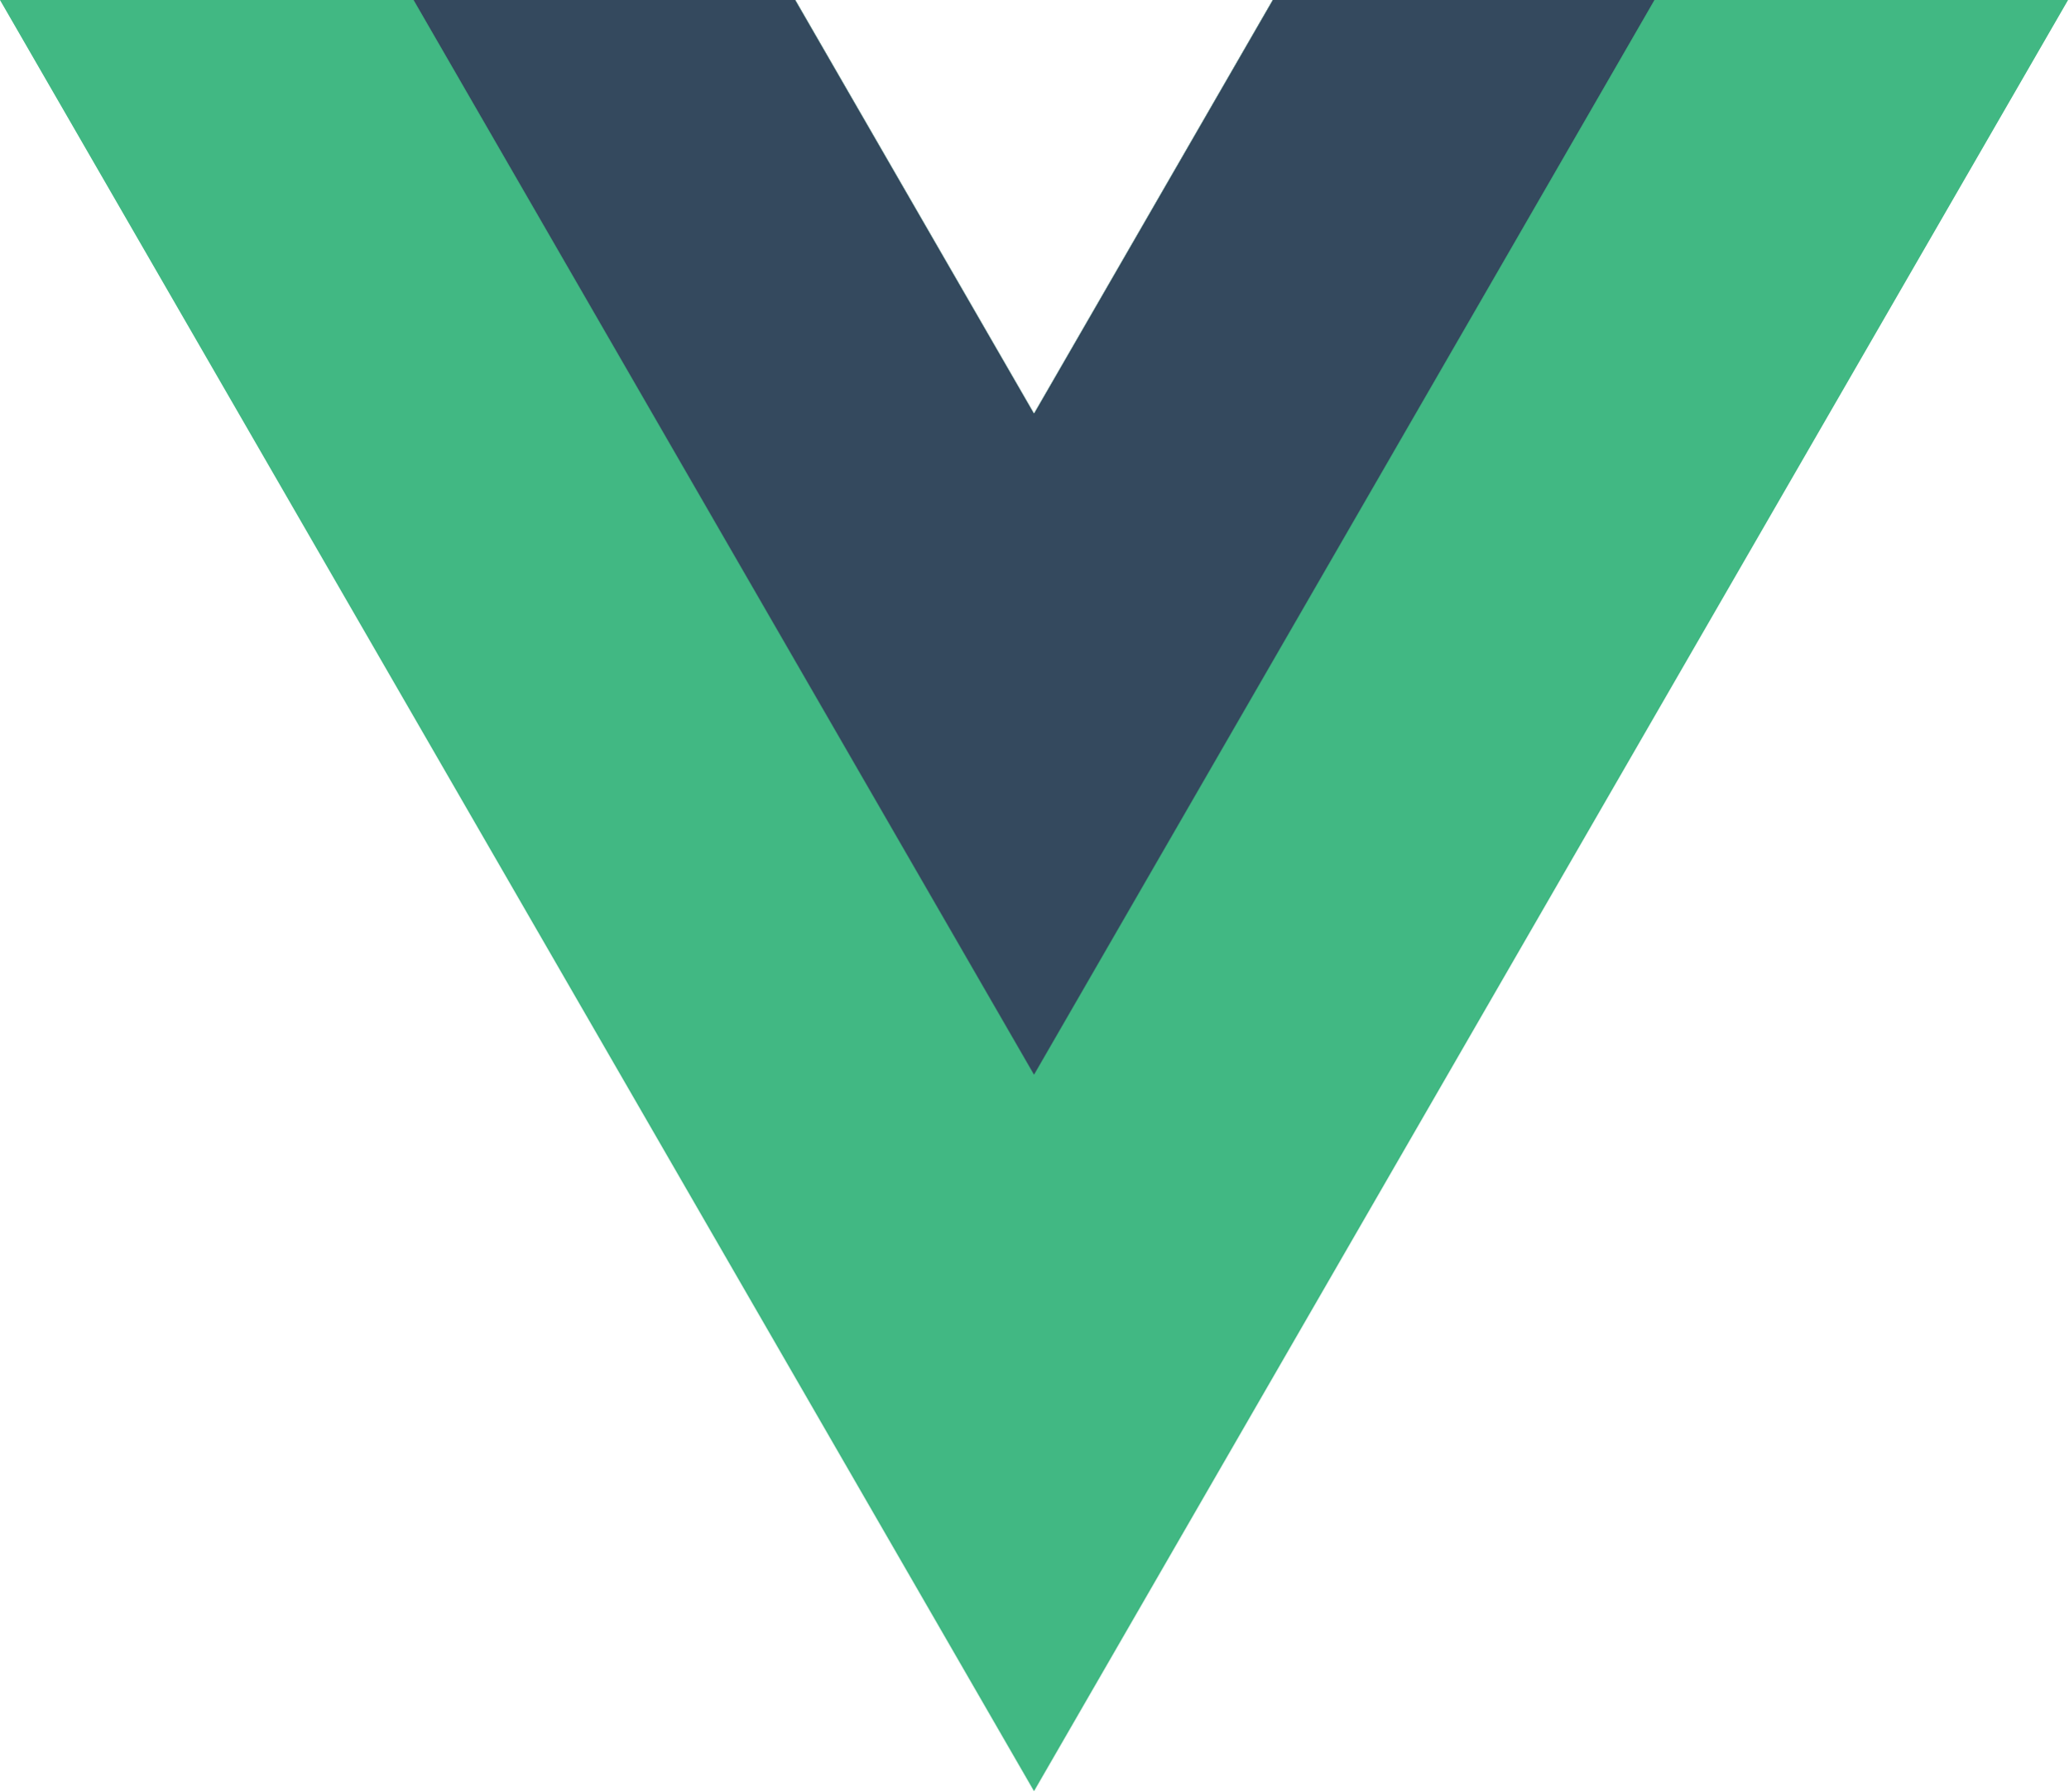
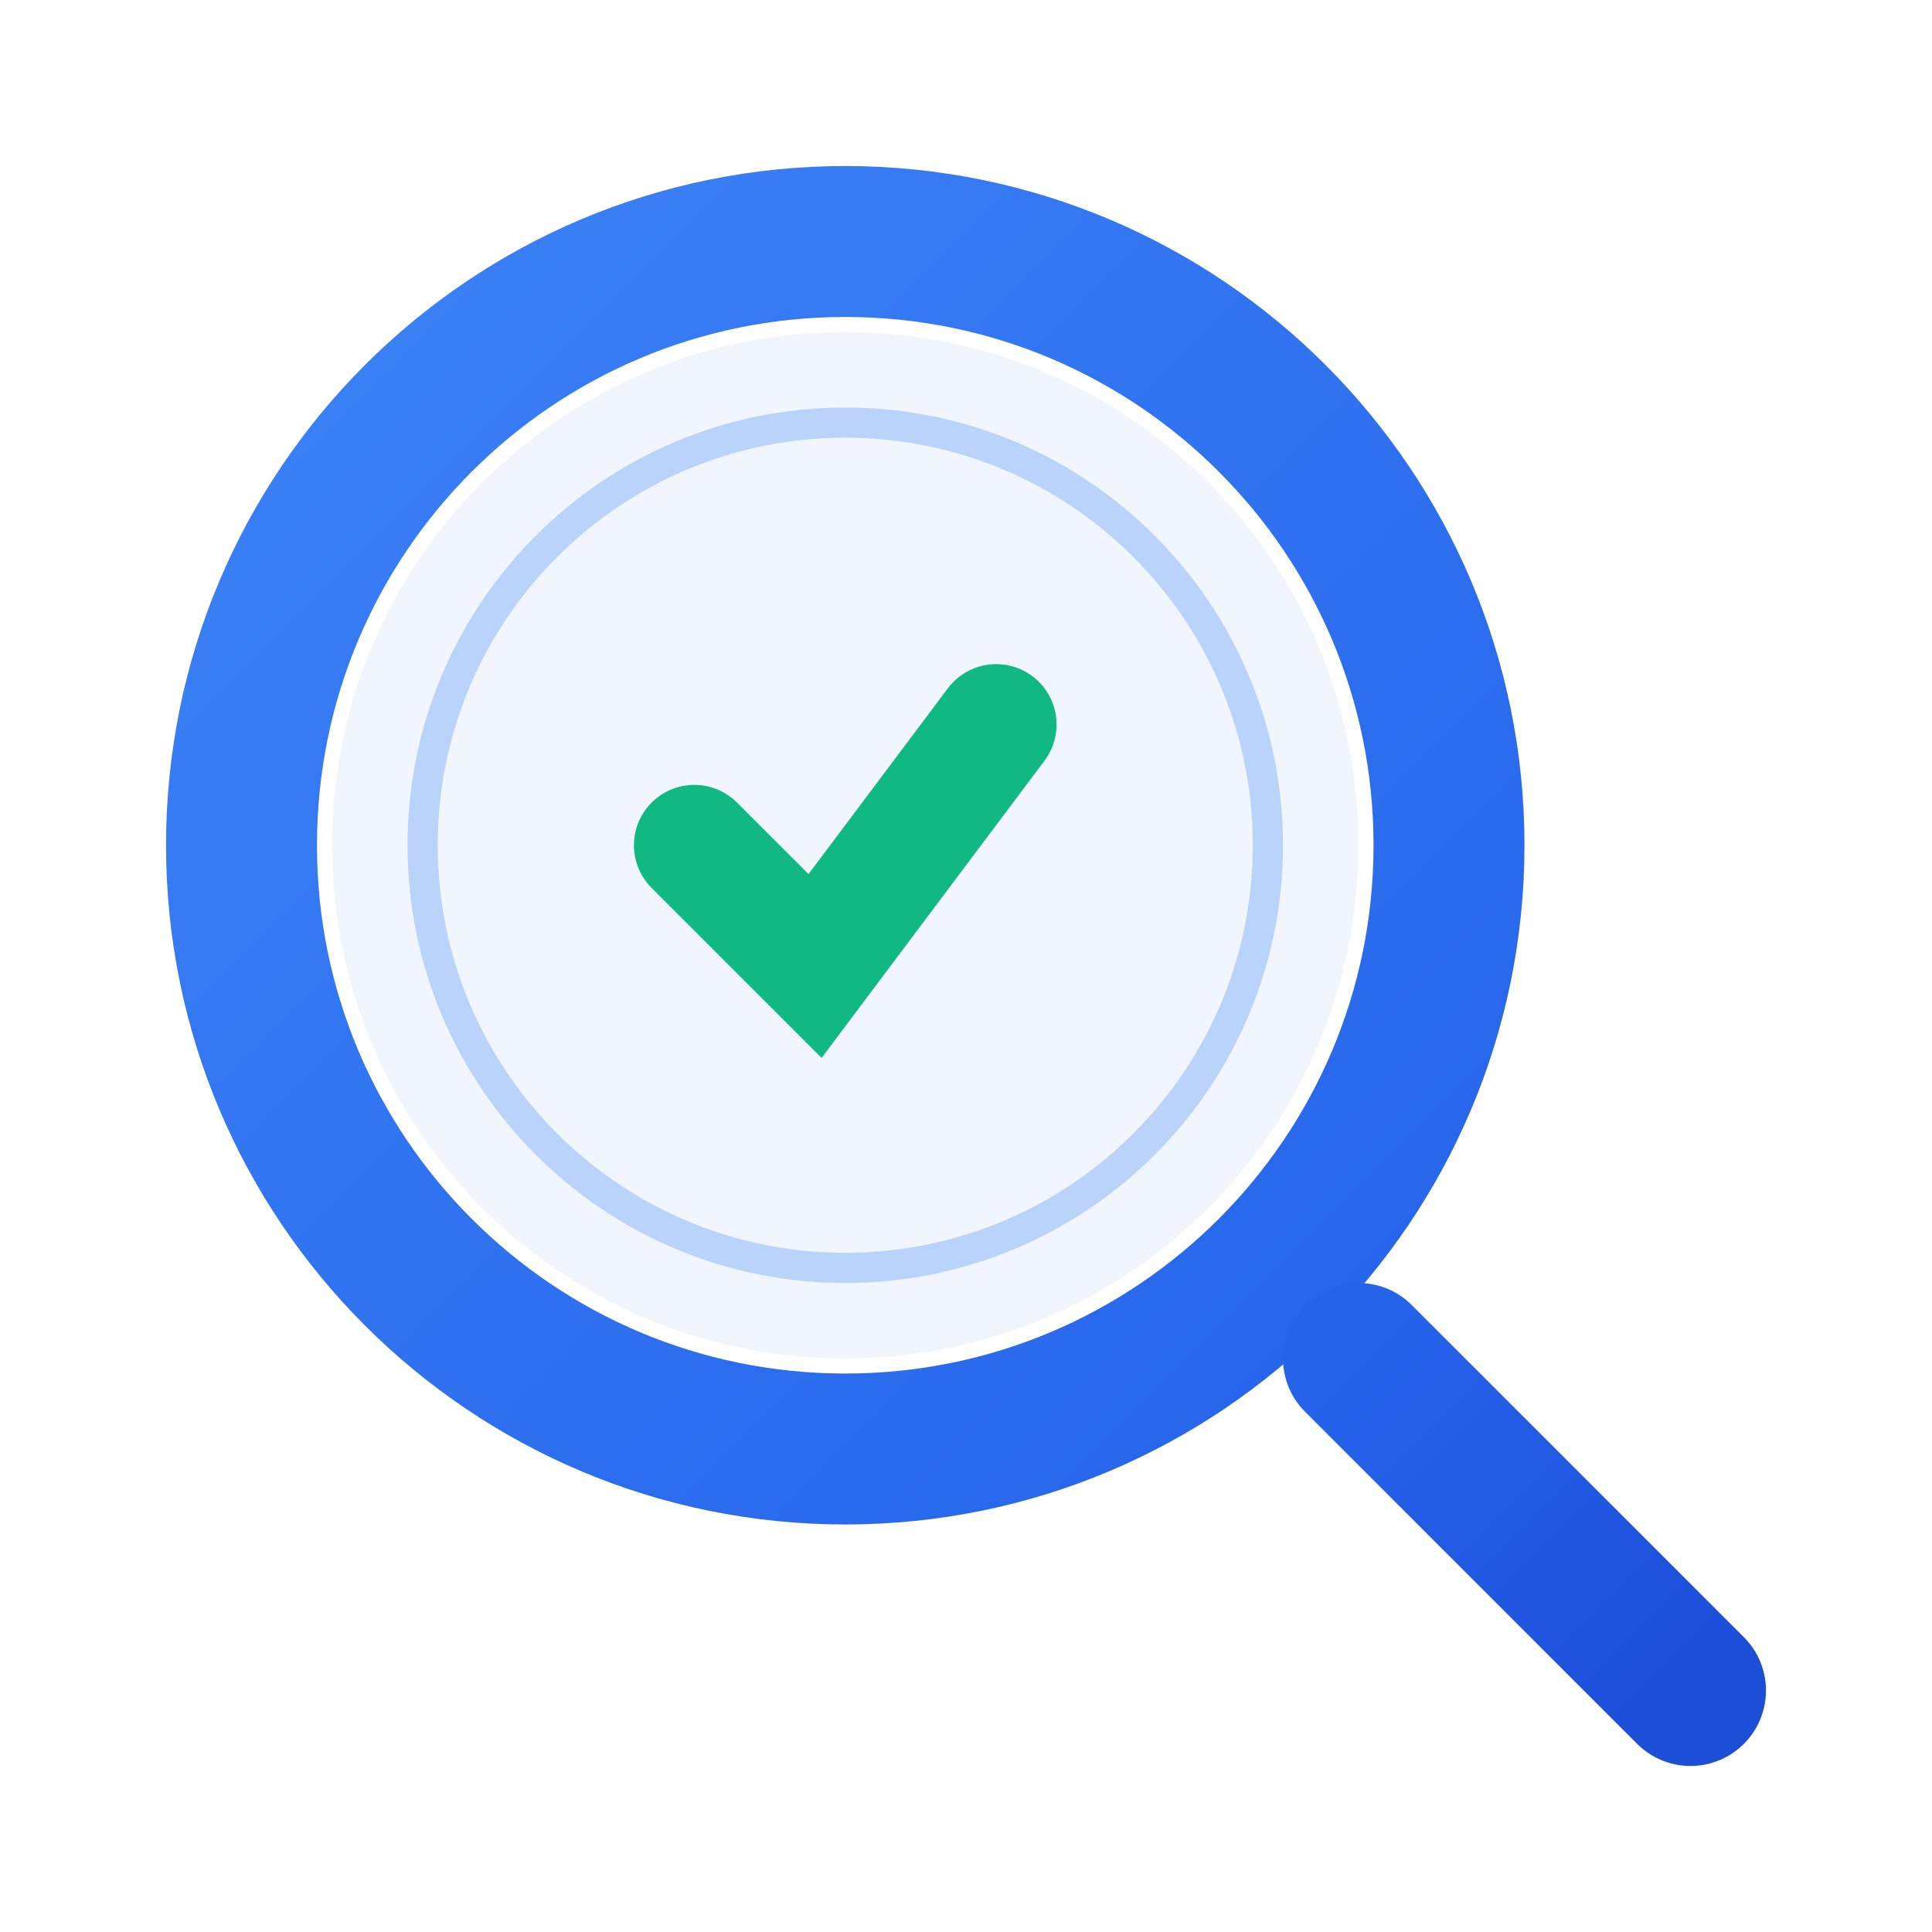
- <svg xmlns="http://www.w3.org/2000/svg" viewBox="0 0 261.76 226.69">
-   <path d="M161.096.001l-30.225 52.351L100.647.001H-.005l130.877 226.688L261.749.001z" fill="#41b883" />
-   <path d="M161.096.001l-30.225 52.351L100.647.001H52.346l78.526 136.01L209.398.001z" fill="#34495e" />
+ <svg xmlns="http://www.w3.org/2000/svg" width="32" height="32" viewBox="0 0 32 32" fill="none">
+   <defs>
+     <linearGradient id="glassGradient" x1="0%" y1="0%" x2="100%" y2="100%">
+       <stop offset="0%" style="stop-color: #3B82F6" />
+       <stop offset="100%" style="stop-color: #2563EB" />
+     </linearGradient>
+     <linearGradient id="handleGradient" x1="0%" y1="0%" x2="100%" y2="100%">
+       <stop offset="0%" style="stop-color: #2563EB" />
+       <stop offset="100%" style="stop-color: #1D4ED8" />
+     </linearGradient>
+   </defs>
+   <g transform="translate(2, 2)">
+     <circle cx="12" cy="12" r="10" fill="none" stroke="url(#glassGradient)" stroke-width="2.5" />
+     <circle cx="12" cy="12" r="8.5" fill="#3B82F6" opacity="0.08" />
+     <circle cx="12" cy="12" r="7" fill="none" stroke="#3B82F6" stroke-width="0.5" opacity="0.3" />
+     <line x1="20.5" y1="20.5" x2="26" y2="26" stroke="url(#handleGradient)" stroke-width="2.5" stroke-linecap="round" />
+     <g transform="translate(12, 12)">
+       <path d="M-2.5 0 L-0.5 2 L2.5 -2" stroke="#10B981" stroke-width="2" stroke-linecap="round" fill="none" />
+     </g>
+   </g>
</svg>
